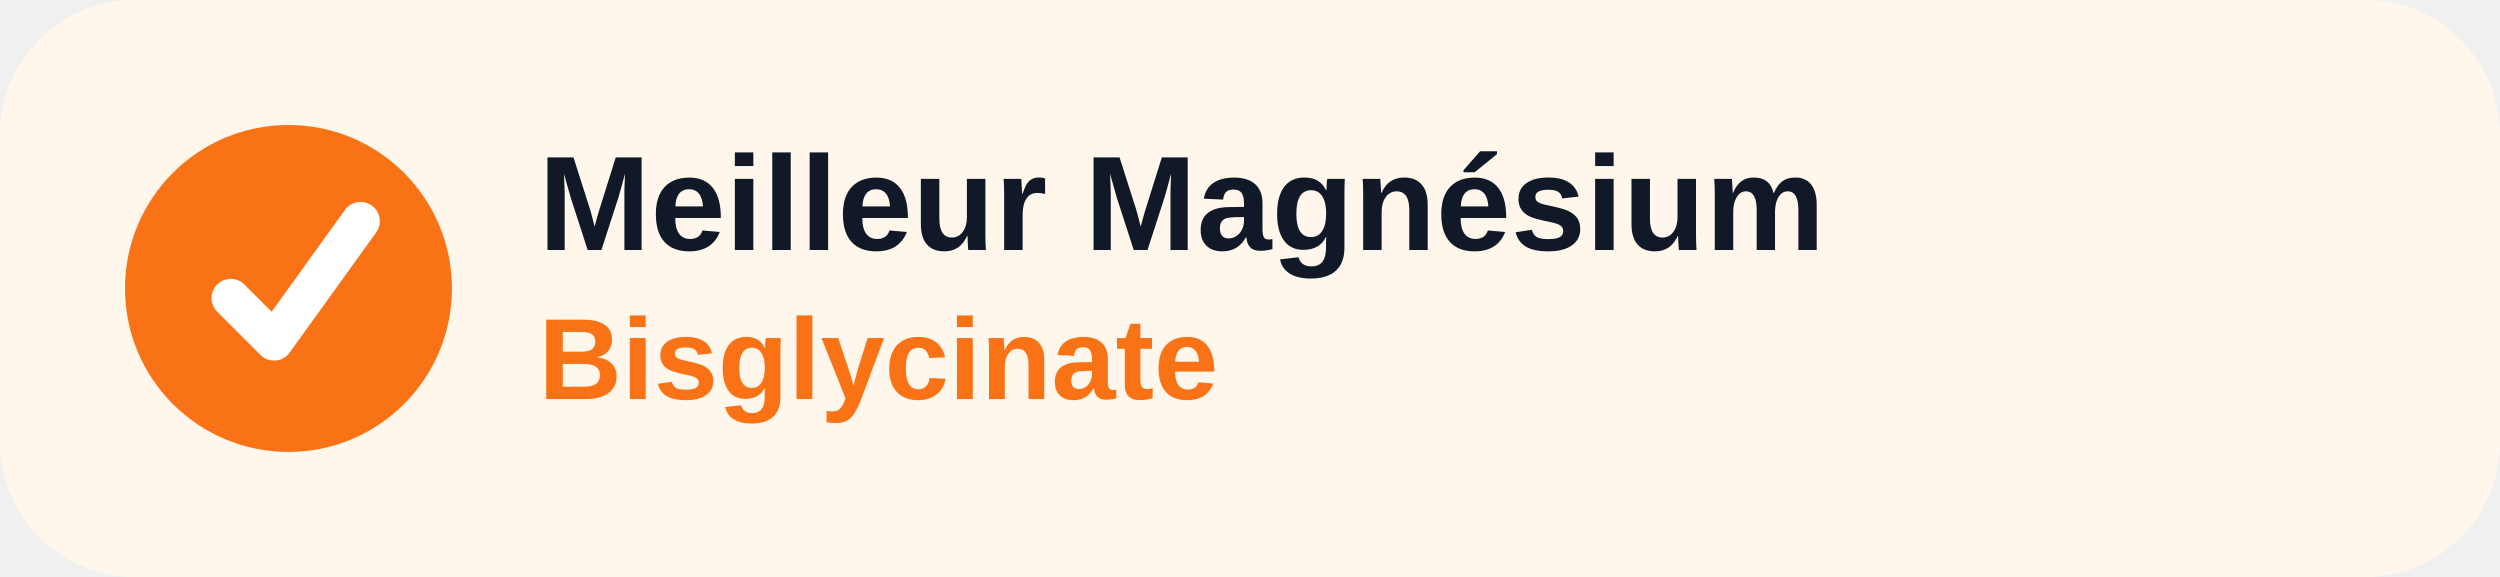
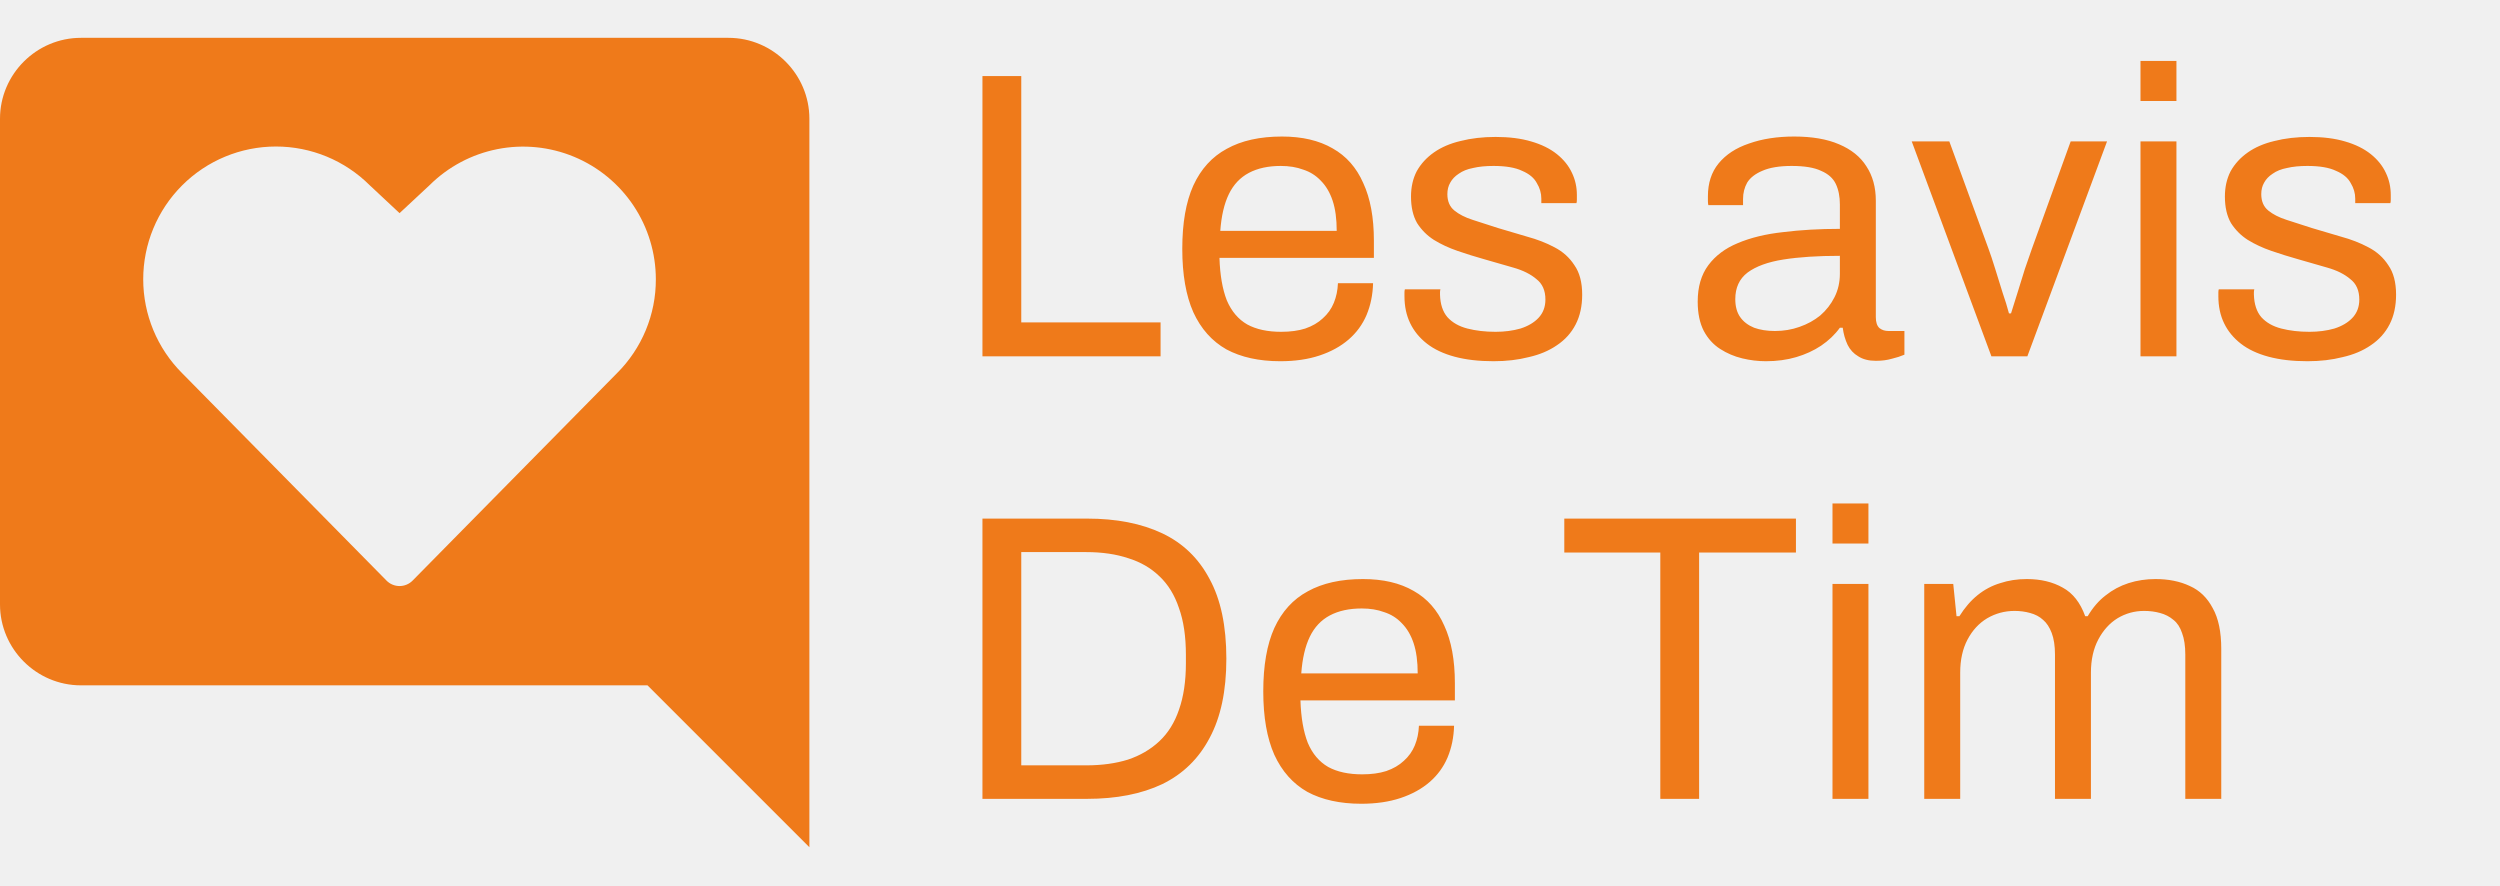
- <svg xmlns="http://www.w3.org/2000/svg" width="520" height="120" viewBox="0 0 520 120" role="img" aria-label="Meilleur Magnésium Bisglycinate">
-   <rect width="520" height="120" rx="28" fill="#fff7ec" />
-   <circle cx="60" cy="60" r="34" fill="#f97316" />
-   <path d="M48 62l9 9 18-25" fill="none" stroke="white" stroke-width="8" stroke-linecap="round" stroke-linejoin="round" />
-   <text x="112" y="52" font-family="Arial, sans-serif" font-size="28" font-weight="800" fill="#111827">Meilleur Magnésium</text>
-   <text x="112" y="83" font-family="Arial, sans-serif" font-size="24" font-weight="700" fill="#f97316">Bisglycinate</text>
+ <svg xmlns="http://www.w3.org/2000/svg" width="435" height="154" viewBox="0 0 435 154" fill="none">
+   <path d="M126.75 6.583C134.496 6.584 140.833 12.921 140.833 20.666V147.417L112.666 119.25H14.083C6.337 119.25 0 112.912 0 105.167V20.666C0 12.921 6.337 6.583 14.083 6.583H126.75ZM48.007 25.494C41.88 25.497 36.005 27.935 31.676 32.27C27.346 36.605 24.916 42.482 24.92 48.609C24.924 54.736 27.361 60.61 31.696 64.94L67.253 101.022C67.549 101.323 67.903 101.562 68.292 101.725C68.682 101.888 69.1 101.972 69.522 101.972C69.945 101.972 70.362 101.888 70.752 101.725C71.142 101.562 71.496 101.323 71.792 101.022L107.349 64.94C109.5 62.801 111.205 60.257 112.367 57.455C113.529 54.653 114.124 51.648 114.117 48.615C114.119 44.051 112.769 39.589 110.237 35.792C107.706 31.996 104.106 29.034 99.893 27.282C95.679 25.529 91.04 25.064 86.562 25.946C82.085 26.827 77.969 29.015 74.734 32.234L69.522 37.087L64.346 32.249C60.011 27.92 54.133 25.49 48.007 25.494Z" fill="#EF7A1A" />
+   <path d="M170.946 62V13.235H177.7V56.1H201.94V62H170.946ZM222.778 62.853C219.081 62.853 215.953 62.166 213.394 60.791C210.883 59.37 208.963 57.214 207.636 54.323C206.357 51.432 205.717 47.759 205.717 43.304C205.717 38.802 206.357 35.129 207.636 32.286C208.963 29.395 210.906 27.262 213.465 25.888C216.025 24.466 219.223 23.756 223.062 23.756C226.569 23.756 229.507 24.443 231.877 25.817C234.246 27.144 236.024 29.158 237.208 31.859C238.44 34.513 239.057 37.854 239.057 41.883V44.868H212.186C212.281 47.854 212.707 50.318 213.465 52.261C214.271 54.157 215.456 55.555 217.02 56.455C218.584 57.308 220.55 57.735 222.92 57.735C224.531 57.735 225.929 57.545 227.114 57.166C228.346 56.74 229.365 56.147 230.171 55.389C231.024 54.631 231.664 53.73 232.09 52.688C232.517 51.645 232.754 50.508 232.801 49.276H238.914C238.867 51.266 238.488 53.114 237.777 54.82C237.066 56.479 236.024 57.901 234.649 59.086C233.275 60.27 231.592 61.194 229.602 61.858C227.612 62.521 225.337 62.853 222.778 62.853ZM212.328 40.176H232.588C232.588 38.091 232.351 36.338 231.877 34.916C231.403 33.494 230.716 32.333 229.815 31.433C228.962 30.532 227.943 29.893 226.759 29.514C225.621 29.087 224.318 28.874 222.849 28.874C220.669 28.874 218.821 29.277 217.304 30.082C215.788 30.888 214.627 32.12 213.821 33.779C213.015 35.437 212.518 37.57 212.328 40.176ZM259.874 62.853C257.315 62.853 255.064 62.592 253.121 62.071C251.178 61.55 249.567 60.791 248.287 59.796C247.008 58.801 246.036 57.616 245.373 56.242C244.709 54.868 244.377 53.304 244.377 51.55C244.377 51.313 244.377 51.1 244.377 50.91C244.377 50.674 244.401 50.484 244.449 50.342H250.633C250.586 50.531 250.562 50.697 250.562 50.839C250.562 50.982 250.562 51.124 250.562 51.266C250.609 52.925 251.036 54.228 251.842 55.176C252.695 56.123 253.856 56.787 255.325 57.166C256.794 57.545 258.429 57.735 260.23 57.735C261.794 57.735 263.239 57.545 264.566 57.166C265.893 56.74 266.936 56.123 267.694 55.318C268.499 54.465 268.902 53.399 268.902 52.119C268.902 50.555 268.381 49.37 267.338 48.565C266.343 47.712 265.016 47.048 263.358 46.574C261.699 46.1 259.969 45.603 258.168 45.081C256.652 44.655 255.135 44.181 253.619 43.66C252.102 43.138 250.728 42.499 249.496 41.74C248.311 40.982 247.339 40.011 246.581 38.826C245.87 37.594 245.515 36.053 245.515 34.205C245.515 32.547 245.847 31.078 246.51 29.798C247.221 28.518 248.216 27.428 249.496 26.528C250.775 25.628 252.315 24.964 254.116 24.538C255.965 24.064 258.002 23.827 260.23 23.827C262.599 23.827 264.661 24.087 266.414 24.609C268.215 25.13 269.708 25.864 270.893 26.812C272.077 27.76 272.954 28.85 273.523 30.082C274.092 31.267 274.376 32.547 274.376 33.921C274.376 34.205 274.376 34.49 274.376 34.774C274.376 35.011 274.352 35.2 274.305 35.343H268.191V34.561C268.191 33.613 267.931 32.712 267.409 31.859C266.936 30.959 266.082 30.248 264.85 29.727C263.666 29.158 262.007 28.874 259.874 28.874C258.5 28.874 257.315 28.992 256.32 29.229C255.325 29.419 254.495 29.75 253.832 30.224C253.168 30.651 252.671 31.172 252.339 31.788C252.007 32.357 251.842 33.02 251.842 33.779C251.842 35.011 252.244 35.959 253.05 36.622C253.856 37.286 254.922 37.831 256.249 38.257C257.623 38.684 259.092 39.158 260.656 39.679C262.315 40.153 263.997 40.65 265.703 41.172C267.457 41.646 269.044 42.262 270.466 43.02C271.935 43.778 273.096 44.821 273.949 46.148C274.85 47.427 275.3 49.133 275.3 51.266C275.3 53.256 274.921 54.986 274.163 56.455C273.404 57.924 272.314 59.133 270.893 60.081C269.518 61.029 267.883 61.716 265.988 62.142C264.139 62.616 262.102 62.853 259.874 62.853ZM307.271 62.853C305.897 62.853 304.522 62.687 303.148 62.355C301.774 62.024 300.494 61.479 299.309 60.72C298.125 59.962 297.177 58.92 296.466 57.593C295.755 56.218 295.4 54.512 295.4 52.474C295.4 49.915 296.016 47.806 297.248 46.148C298.48 44.489 300.186 43.209 302.366 42.309C304.593 41.361 307.224 40.721 310.257 40.39C313.29 40.011 316.583 39.821 320.138 39.821V35.556C320.138 34.182 319.901 32.997 319.427 32.002C318.953 31.006 318.1 30.248 316.868 29.727C315.683 29.158 313.977 28.874 311.75 28.874C309.617 28.874 307.911 29.158 306.631 29.727C305.399 30.248 304.522 30.935 304.001 31.788C303.527 32.641 303.29 33.589 303.29 34.632V35.698H297.248C297.201 35.461 297.177 35.224 297.177 34.987C297.177 34.75 297.177 34.466 297.177 34.134C297.177 31.859 297.793 29.964 299.025 28.447C300.305 26.883 302.082 25.722 304.357 24.964C306.631 24.158 309.238 23.756 312.176 23.756C315.304 23.756 317.91 24.206 319.996 25.106C322.128 26.007 323.716 27.286 324.758 28.945C325.848 30.604 326.393 32.594 326.393 34.916V55.176C326.393 56.076 326.607 56.716 327.033 57.095C327.46 57.427 327.981 57.593 328.597 57.593H331.369V61.716C330.706 62 329.971 62.237 329.166 62.426C328.36 62.663 327.436 62.782 326.393 62.782C325.161 62.782 324.142 62.521 323.337 62C322.531 61.526 321.915 60.863 321.488 60.01C321.062 59.109 320.777 58.114 320.635 57.024H320.138C319.285 58.209 318.195 59.251 316.868 60.152C315.588 61.005 314.143 61.668 312.531 62.142C310.92 62.616 309.167 62.853 307.271 62.853ZM308.835 57.593C310.351 57.593 311.773 57.356 313.1 56.882C314.474 56.408 315.683 55.744 316.726 54.891C317.768 53.991 318.597 52.925 319.214 51.693C319.83 50.46 320.138 49.11 320.138 47.641V44.513C316.299 44.513 313.029 44.726 310.328 45.153C307.627 45.579 305.541 46.337 304.072 47.427C302.65 48.517 301.94 50.057 301.94 52.048C301.94 53.328 302.224 54.37 302.793 55.176C303.361 55.981 304.167 56.597 305.21 57.024C306.252 57.403 307.461 57.593 308.835 57.593ZM346.505 62L332.643 24.609H339.183L346.008 43.304C346.339 44.205 346.718 45.342 347.145 46.716C347.571 48.043 347.998 49.418 348.424 50.839C348.898 52.214 349.278 53.446 349.562 54.536H349.917C350.249 53.493 350.628 52.285 351.055 50.91C351.481 49.489 351.908 48.114 352.334 46.788C352.808 45.413 353.211 44.252 353.543 43.304L360.296 24.609H366.623L352.761 62H346.505ZM372.445 17.571V10.605H378.701V17.571H372.445ZM372.445 62V24.609H378.701V62H372.445ZM401.492 62.853C398.932 62.853 396.681 62.592 394.738 62.071C392.795 61.55 391.184 60.791 389.904 59.796C388.625 58.801 387.653 57.616 386.99 56.242C386.326 54.868 385.995 53.304 385.995 51.55C385.995 51.313 385.995 51.1 385.995 50.91C385.995 50.674 386.018 50.484 386.066 50.342H392.25C392.203 50.531 392.179 50.697 392.179 50.839C392.179 50.982 392.179 51.124 392.179 51.266C392.227 52.925 392.653 54.228 393.459 55.176C394.312 56.123 395.473 56.787 396.942 57.166C398.411 57.545 400.046 57.735 401.847 57.735C403.411 57.735 404.856 57.545 406.183 57.166C407.51 56.74 408.553 56.123 409.311 55.318C410.117 54.465 410.519 53.399 410.519 52.119C410.519 50.555 409.998 49.37 408.956 48.565C407.96 47.712 406.633 47.048 404.975 46.574C403.316 46.1 401.586 45.603 399.785 45.081C398.269 44.655 396.752 44.181 395.236 43.66C393.719 43.138 392.345 42.499 391.113 41.74C389.928 40.982 388.957 40.011 388.198 38.826C387.488 37.594 387.132 36.053 387.132 34.205C387.132 32.547 387.464 31.078 388.127 29.798C388.838 28.518 389.833 27.428 391.113 26.528C392.392 25.628 393.933 24.964 395.734 24.538C397.582 24.064 399.62 23.827 401.847 23.827C404.217 23.827 406.278 24.087 408.031 24.609C409.832 25.13 411.325 25.864 412.51 26.812C413.695 27.76 414.571 28.85 415.14 30.082C415.709 31.267 415.993 32.547 415.993 33.921C415.993 34.205 415.993 34.49 415.993 34.774C415.993 35.011 415.969 35.2 415.922 35.343H409.809V34.561C409.809 33.613 409.548 32.712 409.027 31.859C408.553 30.959 407.7 30.248 406.468 29.727C405.283 29.158 403.624 28.874 401.492 28.874C400.117 28.874 398.932 28.992 397.937 29.229C396.942 29.419 396.113 29.75 395.449 30.224C394.786 30.651 394.288 31.172 393.956 31.788C393.625 32.357 393.459 33.02 393.459 33.779C393.459 35.011 393.862 35.959 394.667 36.622C395.473 37.286 396.539 37.831 397.866 38.257C399.24 38.684 400.71 39.158 402.273 39.679C403.932 40.153 405.615 40.65 407.321 41.172C409.074 41.646 410.662 42.262 412.083 43.02C413.553 43.778 414.714 44.821 415.567 46.148C416.467 47.427 416.917 49.133 416.917 51.266C416.917 53.256 416.538 54.986 415.78 56.455C415.022 57.924 413.932 59.133 412.51 60.081C411.136 61.029 409.501 61.716 407.605 62.142C405.757 62.616 403.719 62.853 401.492 62.853ZM170.946 139V90.235H189.145C194.263 90.235 198.623 91.088 202.224 92.794C205.826 94.5 208.575 97.154 210.47 100.756C212.413 104.31 213.385 108.93 213.385 114.617C213.385 120.21 212.413 124.806 210.47 128.408C208.575 132.01 205.826 134.687 202.224 136.441C198.623 138.147 194.263 139 189.145 139H170.946ZM177.7 133.171H189.002C191.704 133.171 194.121 132.839 196.253 132.176C198.386 131.465 200.21 130.399 201.727 128.977C203.243 127.555 204.381 125.731 205.139 123.503C205.945 121.228 206.347 118.527 206.347 115.399V113.978C206.347 110.755 205.945 108.03 205.139 105.803C204.381 103.528 203.243 101.68 201.727 100.258C200.258 98.836 198.457 97.794 196.324 97.13C194.192 96.419 191.751 96.064 189.002 96.064H177.7V133.171ZM236.87 139.853C233.174 139.853 230.046 139.166 227.487 137.792C224.975 136.37 223.056 134.214 221.729 131.323C220.449 128.432 219.809 124.759 219.809 120.304C219.809 115.802 220.449 112.129 221.729 109.286C223.056 106.395 224.999 104.262 227.558 102.888C230.117 101.466 233.316 100.756 237.154 100.756C240.661 100.756 243.6 101.443 245.969 102.817C248.339 104.144 250.116 106.158 251.301 108.859C252.533 111.513 253.149 114.854 253.149 118.883V121.868H226.278C226.373 124.854 226.8 127.318 227.558 129.261C228.363 131.157 229.548 132.555 231.112 133.455C232.676 134.308 234.643 134.735 237.012 134.735C238.624 134.735 240.022 134.545 241.206 134.166C242.439 133.74 243.457 133.147 244.263 132.389C245.116 131.631 245.756 130.73 246.182 129.688C246.609 128.645 246.846 127.508 246.893 126.276H253.007C252.959 128.266 252.58 130.114 251.869 131.82C251.158 133.479 250.116 134.901 248.742 136.085C247.367 137.27 245.685 138.194 243.694 138.858C241.704 139.521 239.429 139.853 236.87 139.853ZM226.42 117.177H246.68C246.68 115.091 246.443 113.338 245.969 111.916C245.495 110.494 244.808 109.333 243.908 108.433C243.055 107.532 242.036 106.893 240.851 106.514C239.714 106.087 238.41 105.874 236.941 105.874C234.761 105.874 232.913 106.277 231.396 107.082C229.88 107.888 228.719 109.12 227.913 110.779C227.108 112.437 226.61 114.57 226.42 117.177ZM288.894 139V96.135H272.188V90.235H312.494V96.135H295.647V139H288.894ZM318.853 94.571V87.605H325.108V94.571H318.853ZM318.853 139V101.609H325.108V139H318.853ZM334.819 139V101.609H339.866L340.435 107.224H340.933C341.88 105.708 342.947 104.476 344.132 103.528C345.316 102.58 346.62 101.893 348.041 101.466C349.463 100.993 351.003 100.756 352.662 100.756C355.079 100.756 357.164 101.253 358.918 102.248C360.671 103.196 361.974 104.855 362.827 107.224H363.254C364.154 105.708 365.197 104.499 366.382 103.599C367.566 102.651 368.893 101.94 370.362 101.466C371.832 100.993 373.395 100.756 375.054 100.756C377.329 100.756 379.319 101.158 381.025 101.964C382.731 102.722 384.058 104.002 385.006 105.803C386.001 107.556 386.499 109.926 386.499 112.911V139H380.243V113.907C380.243 112.39 380.054 111.134 379.675 110.139C379.343 109.144 378.845 108.385 378.182 107.864C377.518 107.296 376.736 106.893 375.836 106.656C374.983 106.419 374.059 106.3 373.064 106.3C371.405 106.3 369.865 106.727 368.443 107.58C367.069 108.433 365.955 109.665 365.102 111.276C364.249 112.888 363.822 114.807 363.822 117.034V139H357.567V113.907C357.567 112.39 357.377 111.134 356.998 110.139C356.619 109.144 356.121 108.385 355.505 107.864C354.889 107.296 354.131 106.893 353.231 106.656C352.378 106.419 351.477 106.3 350.529 106.3C348.823 106.3 347.236 106.727 345.767 107.58C344.345 108.433 343.207 109.665 342.354 111.276C341.501 112.888 341.075 114.807 341.075 117.034V139H334.819Z" fill="#EF7A1A" />
</svg>
